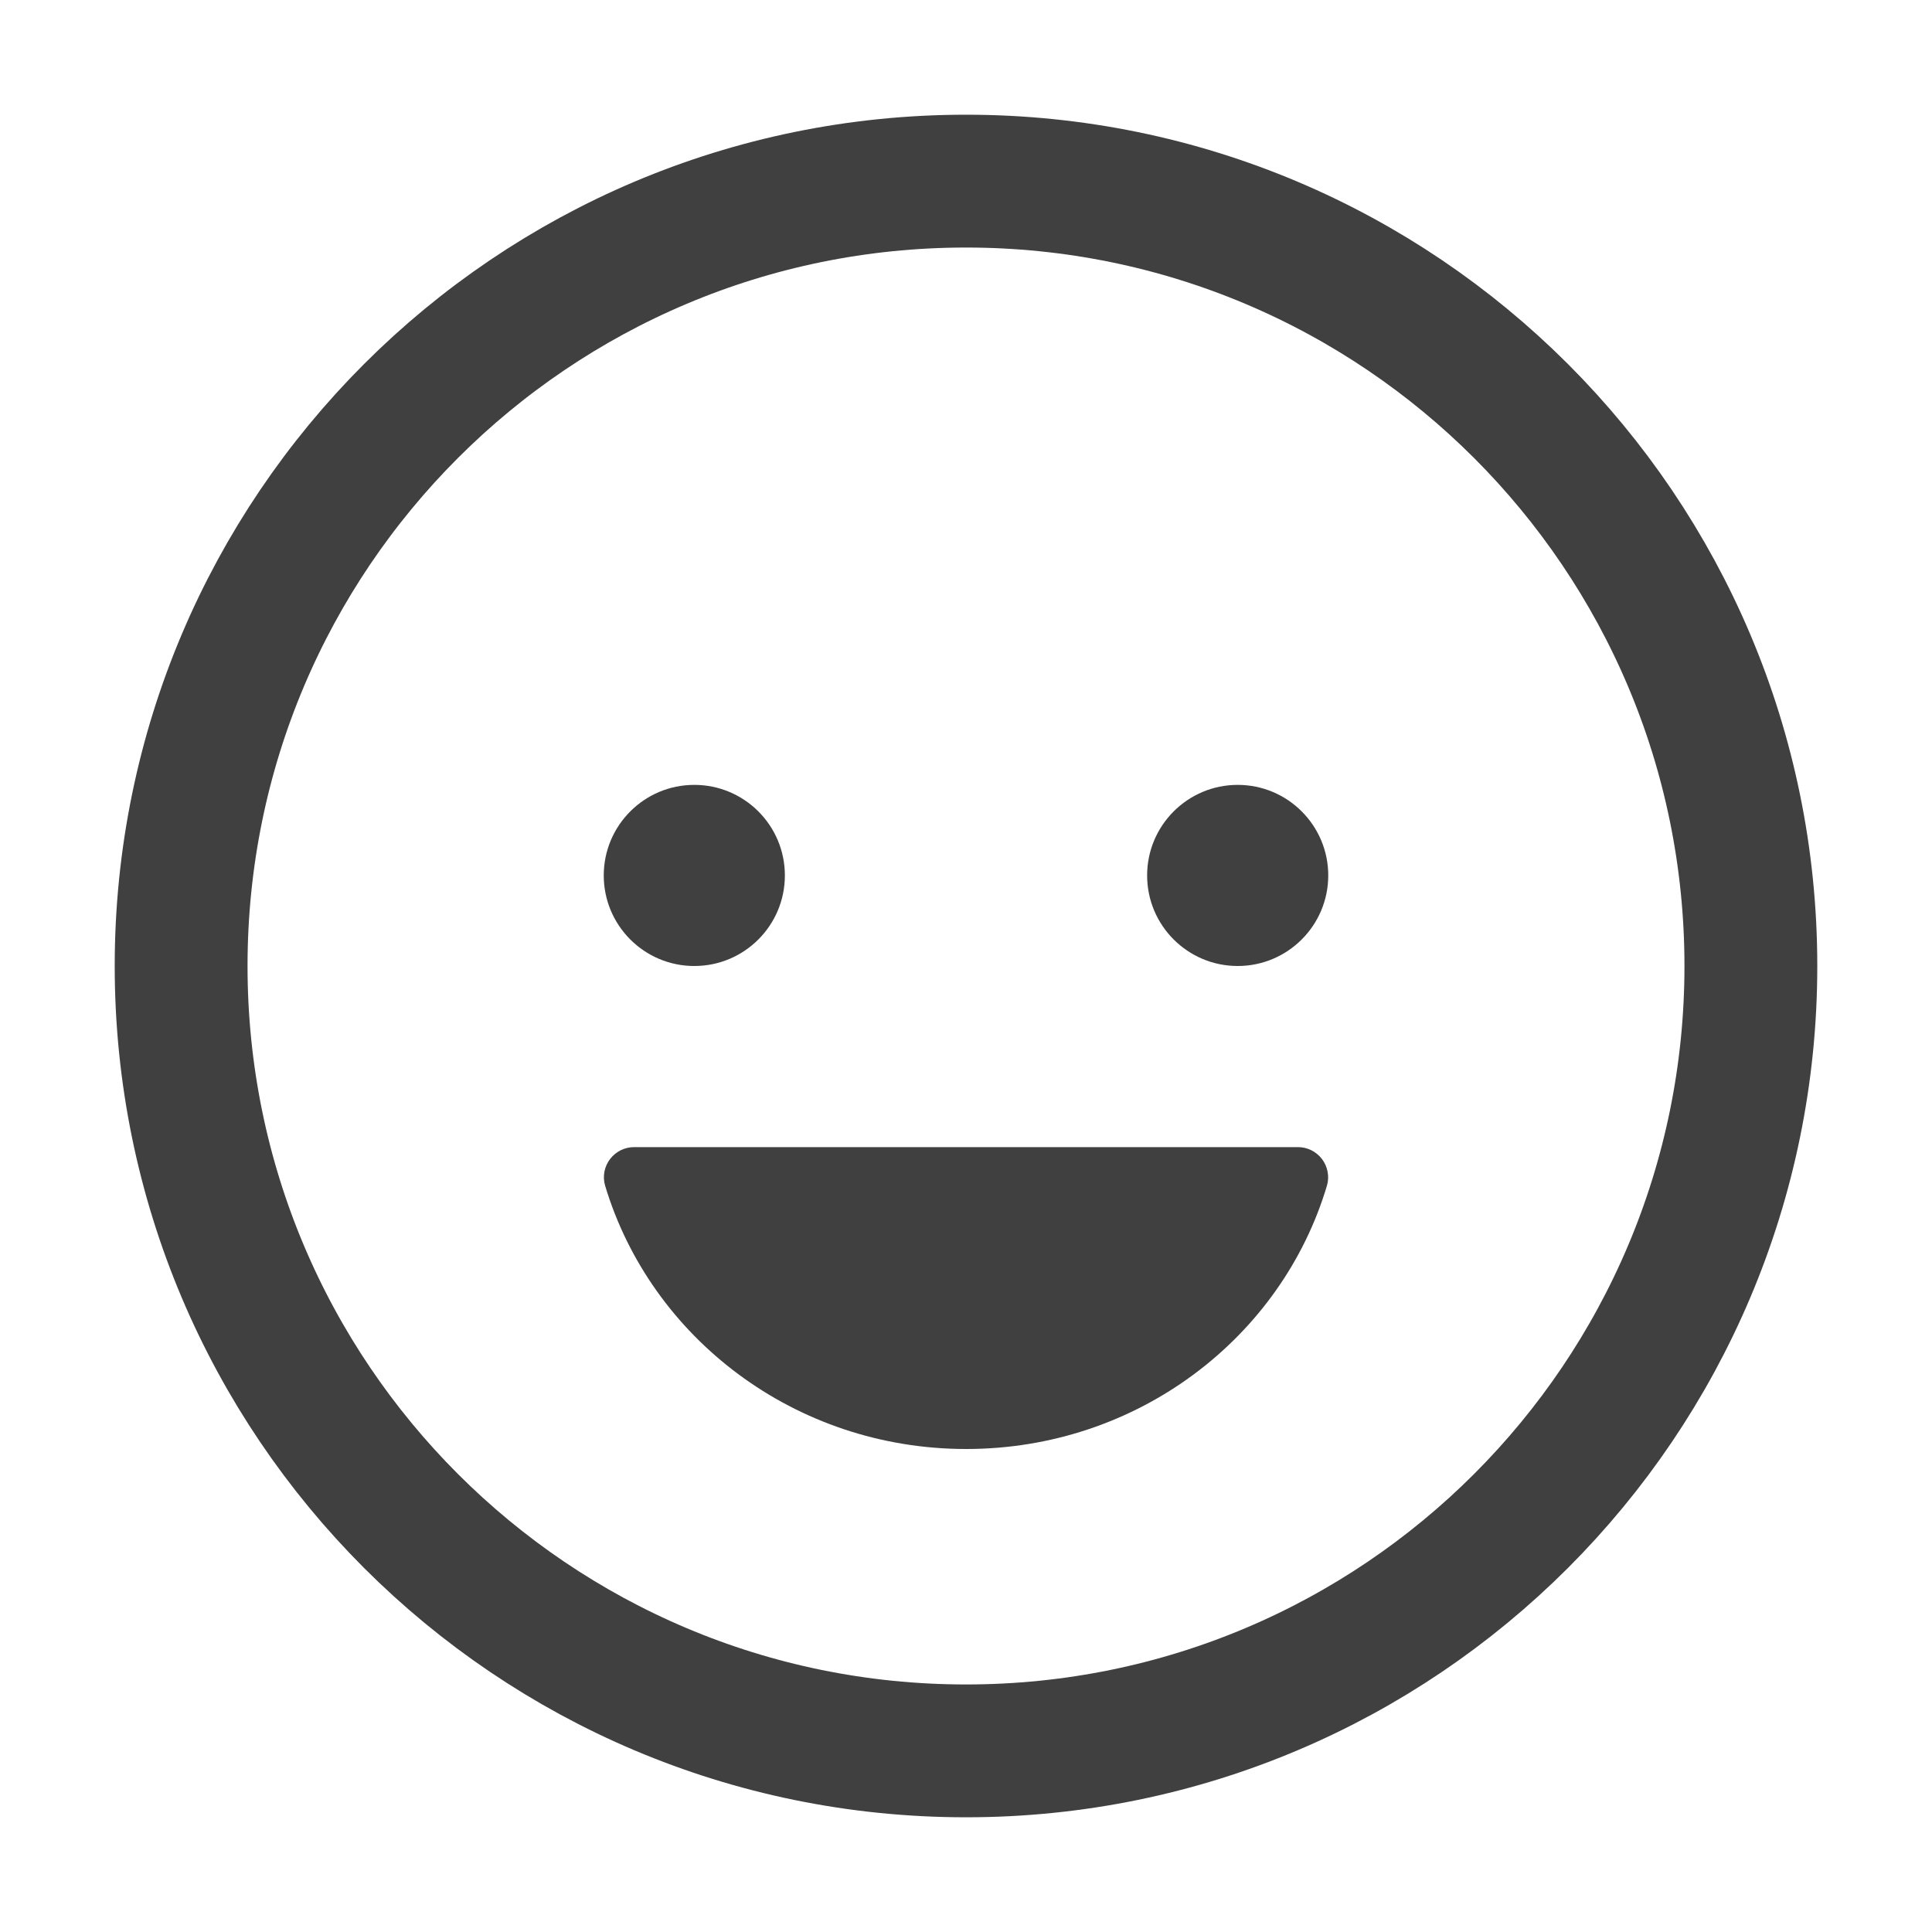
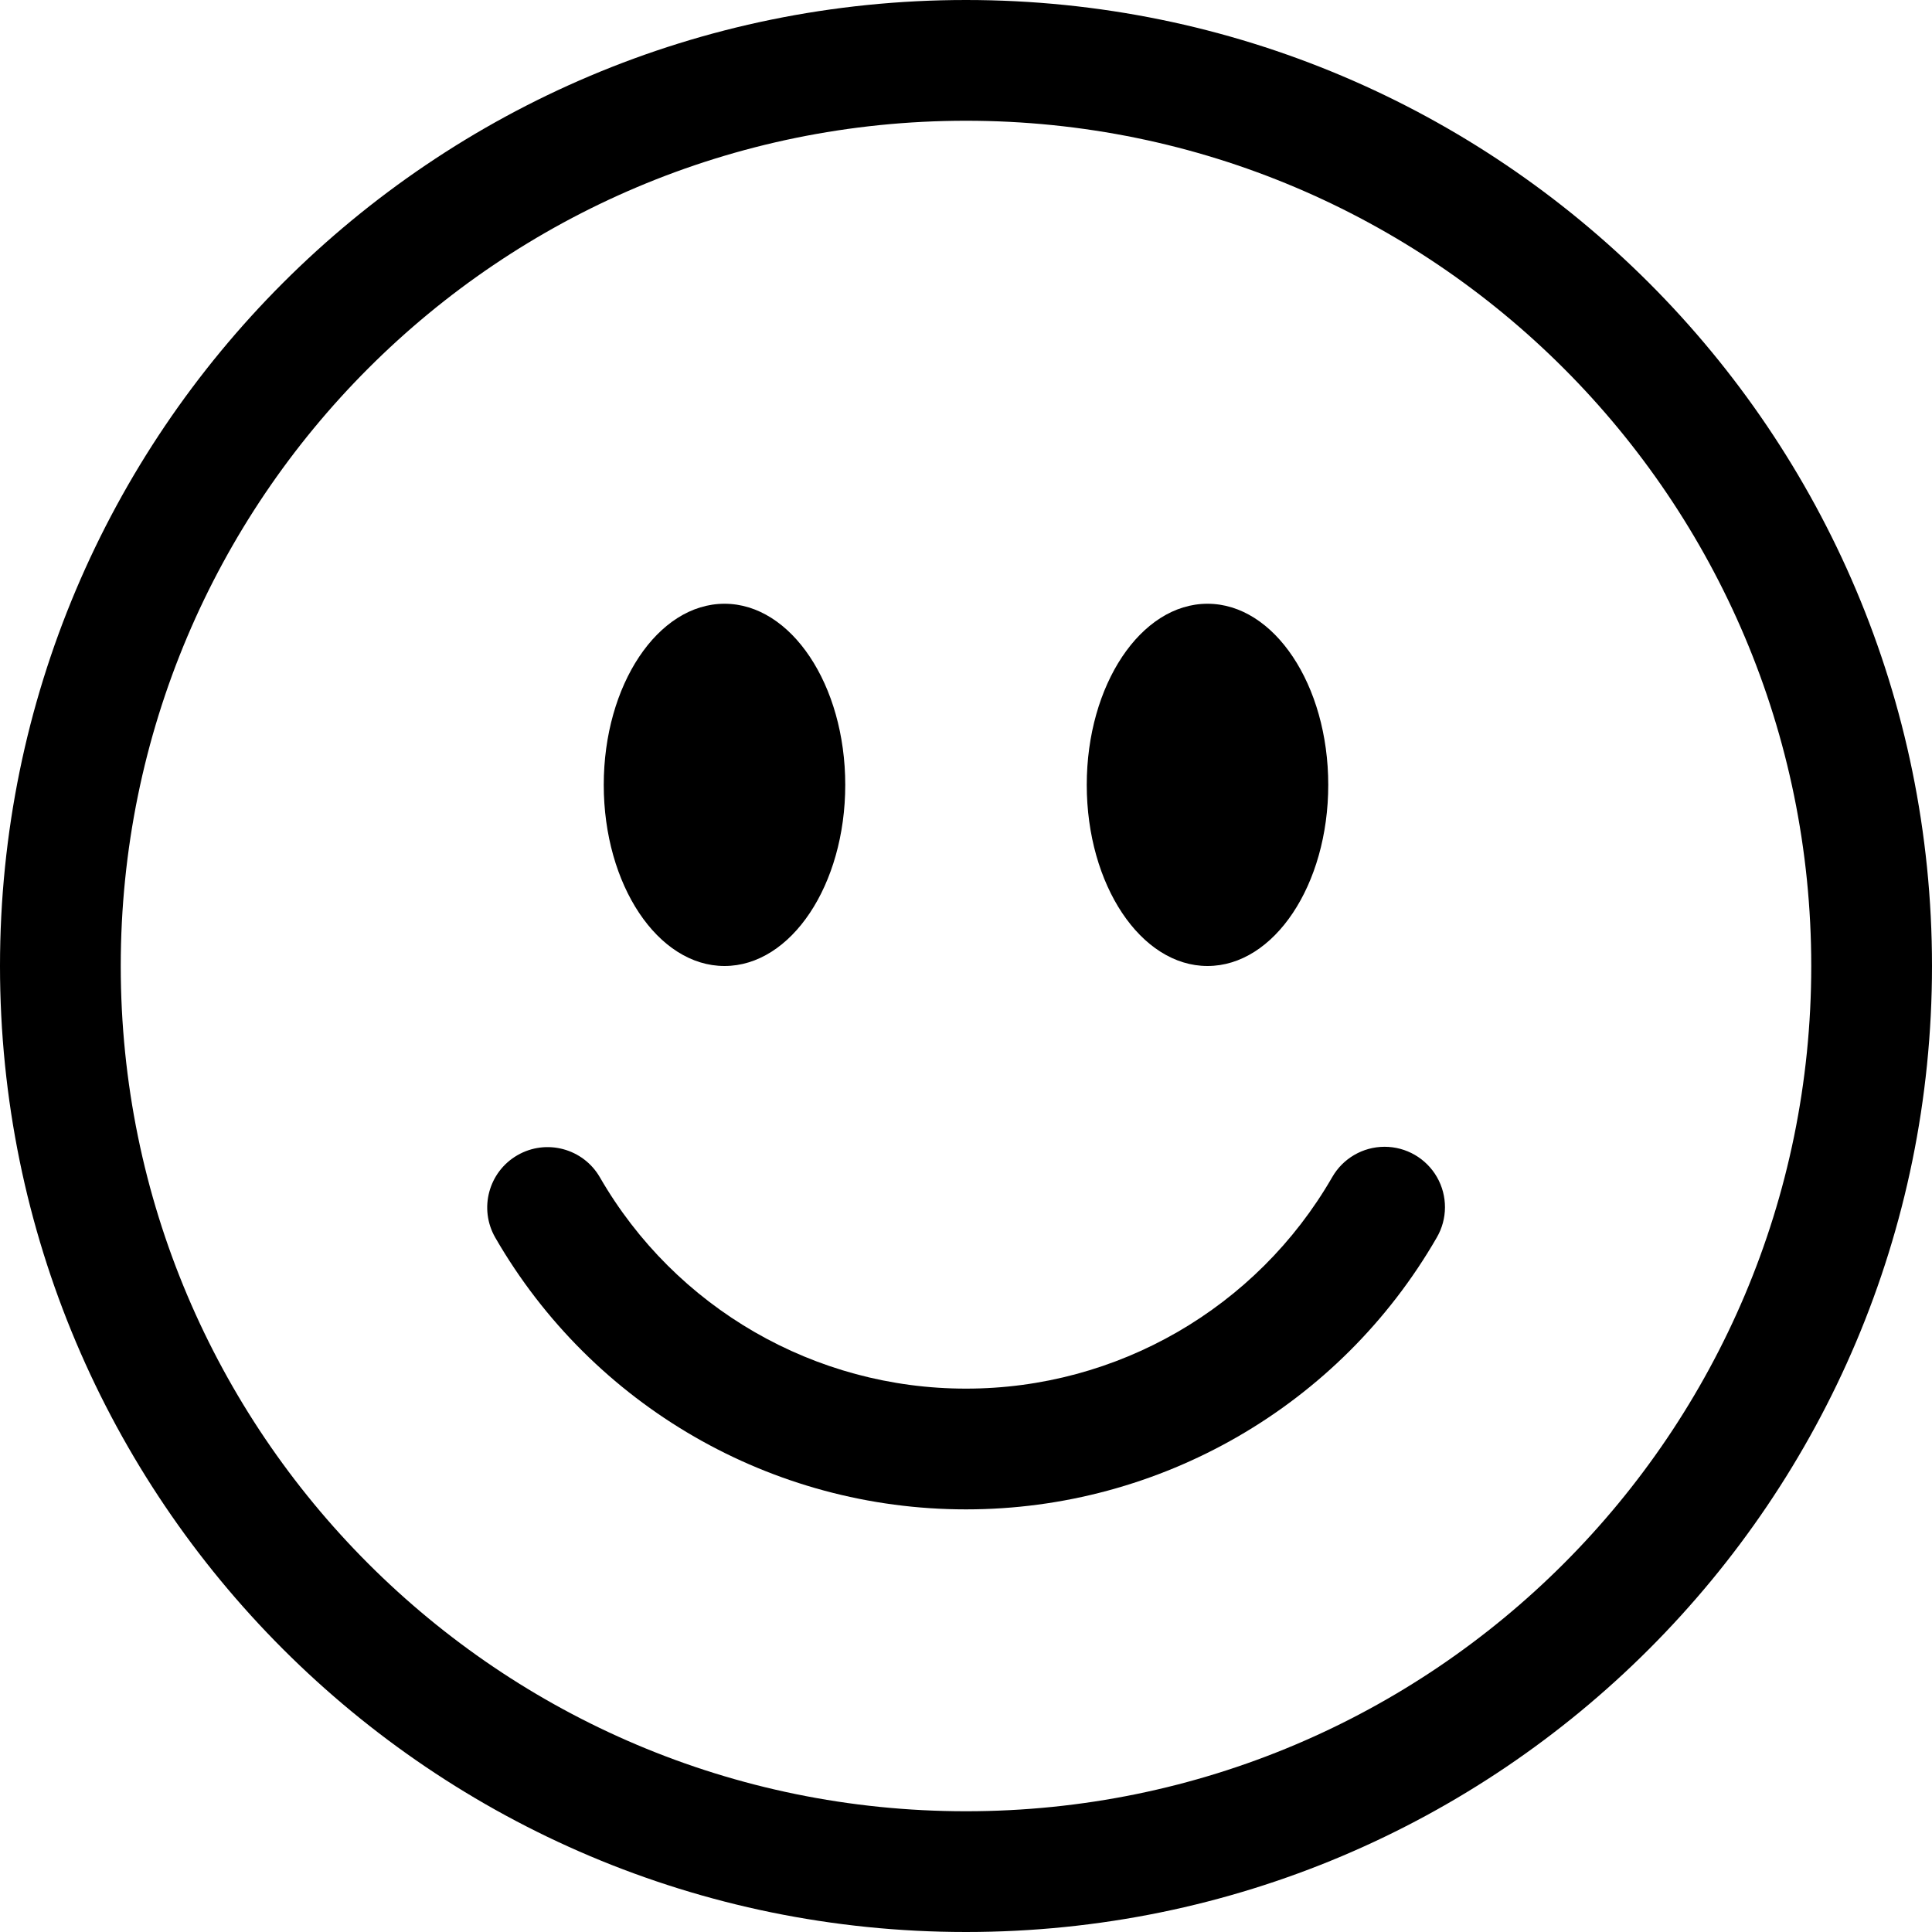
- <svg xmlns="http://www.w3.org/2000/svg" width="40" height="40" viewBox="0 0 40 40" fill="none">
-   <path d="M14.375 20C15.411 20 16.25 19.16 16.25 18.125C16.25 17.09 15.411 16.25 14.375 16.25C13.339 16.25 12.5 17.09 12.5 18.125C12.5 19.16 13.339 20 14.375 20Z" fill="#404040" />
-   <path d="M20.004 30C16.456 30 13.471 27.693 12.527 24.544C12.5 24.451 12.496 24.352 12.514 24.257C12.533 24.161 12.573 24.071 12.633 23.994C12.692 23.917 12.769 23.855 12.856 23.812C12.944 23.77 13.04 23.748 13.138 23.75H26.863C26.961 23.748 27.057 23.77 27.145 23.812C27.232 23.855 27.309 23.917 27.368 23.994C27.427 24.071 27.468 24.161 27.486 24.257C27.505 24.352 27.501 24.451 27.474 24.544C26.538 27.693 23.552 30 20.004 30Z" fill="#404040" />
-   <path d="M25.625 20C26.66 20 27.5 19.16 27.5 18.125C27.5 17.09 26.66 16.25 25.625 16.25C24.59 16.25 23.75 17.09 23.75 18.125C23.75 19.16 24.59 20 25.625 20Z" fill="#404040" />
-   <path d="M20 36.25C28.975 36.25 36.25 28.975 36.25 20C36.25 11.025 28.975 3.75 20 3.75C11.025 3.75 3.75 11.025 3.75 20C3.75 28.975 11.025 36.25 20 36.25Z" stroke="#404040" stroke-width="2.75" stroke-miterlimit="10" />
+ <svg xmlns="http://www.w3.org/2000/svg" width="16" height="16" fill="currentColor" class="bi bi-emoji-smile" viewBox="0 0 16 16">
+   <path d="M8 15A7 7 0 1 1 8 1a7 7 0 0 1 0 14zm0 1A8 8 0 1 0 8 0a8 8 0 0 0 0 16z" />
+   <path d="M4.285 9.567a.5.5 0 0 1 .683.183A3.498 3.498 0 0 0 8 11.5a3.498 3.498 0 0 0 3.032-1.75.5.5 0 1 1 .866.5A4.498 4.498 0 0 1 8 12.5a4.498 4.498 0 0 1-3.898-2.25.5.5 0 0 1 .183-.683zM7 6.5C7 7.328 6.552 8 6 8s-1-.672-1-1.5S5.448 5 6 5s1 .672 1 1.5zm4 0c0 .828-.448 1.5-1 1.5s-1-.672-1-1.5S9.448 5 10 5s1 .672 1 1.5z" />
</svg>
